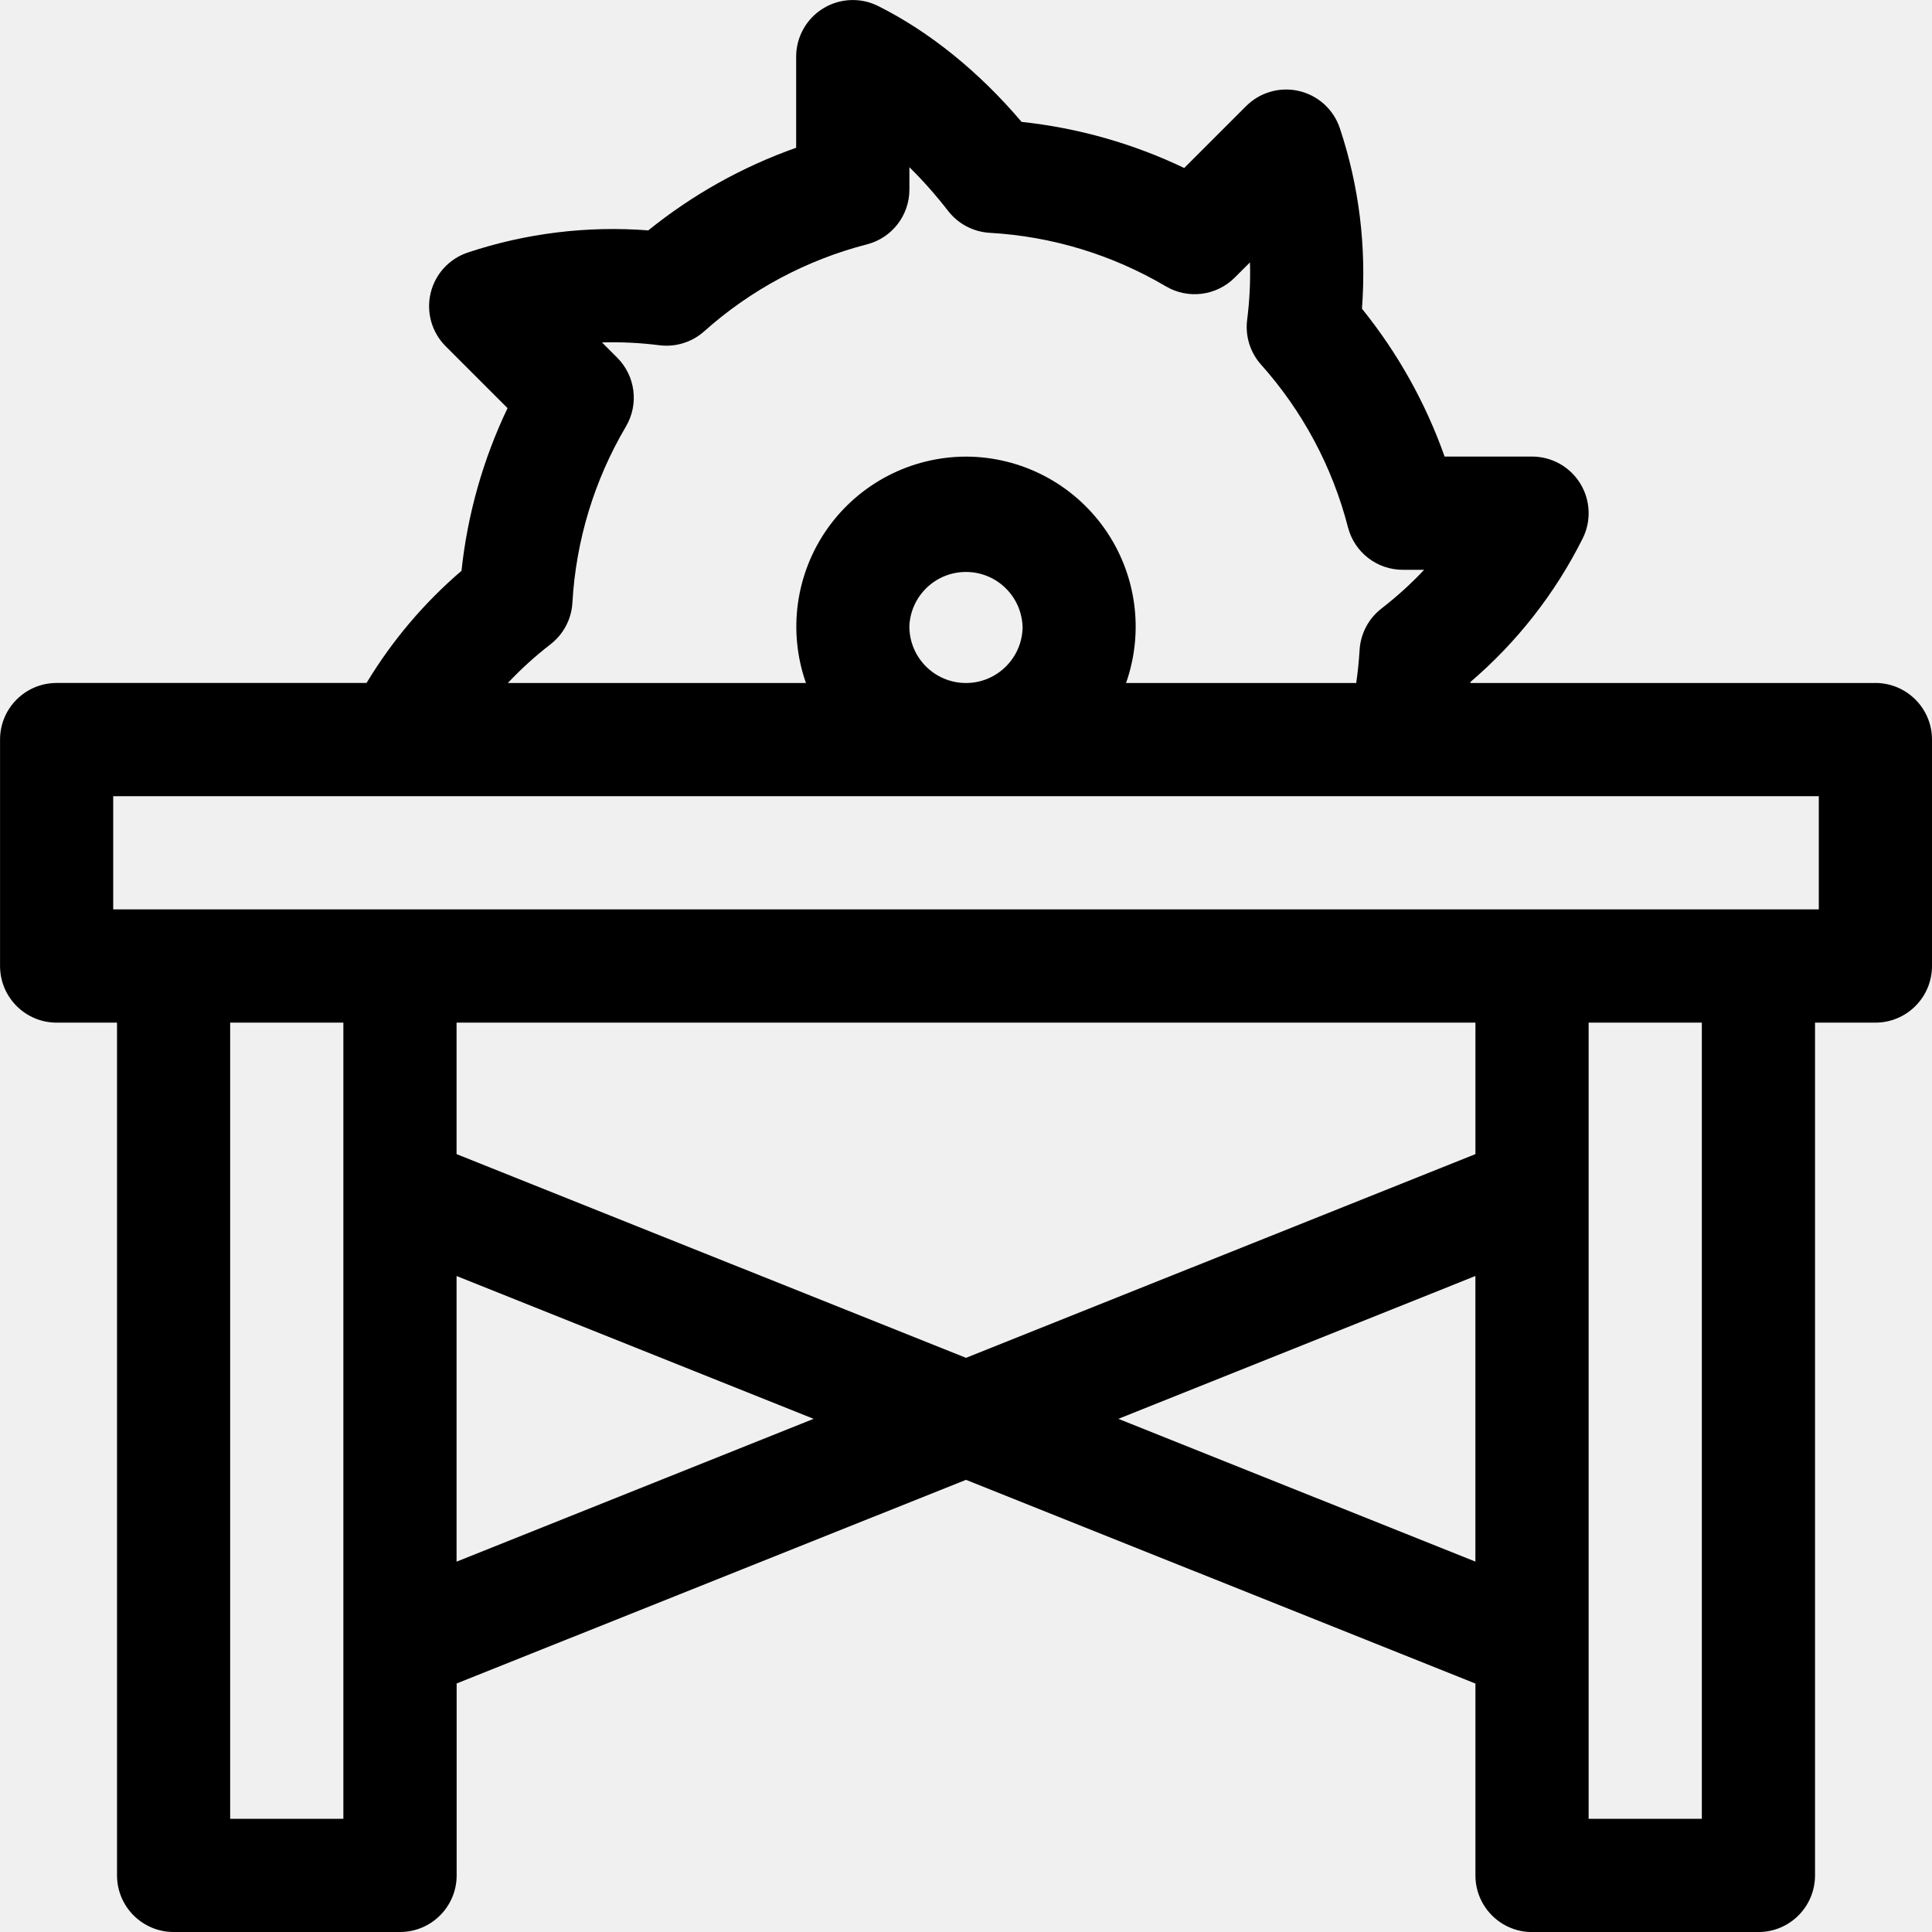
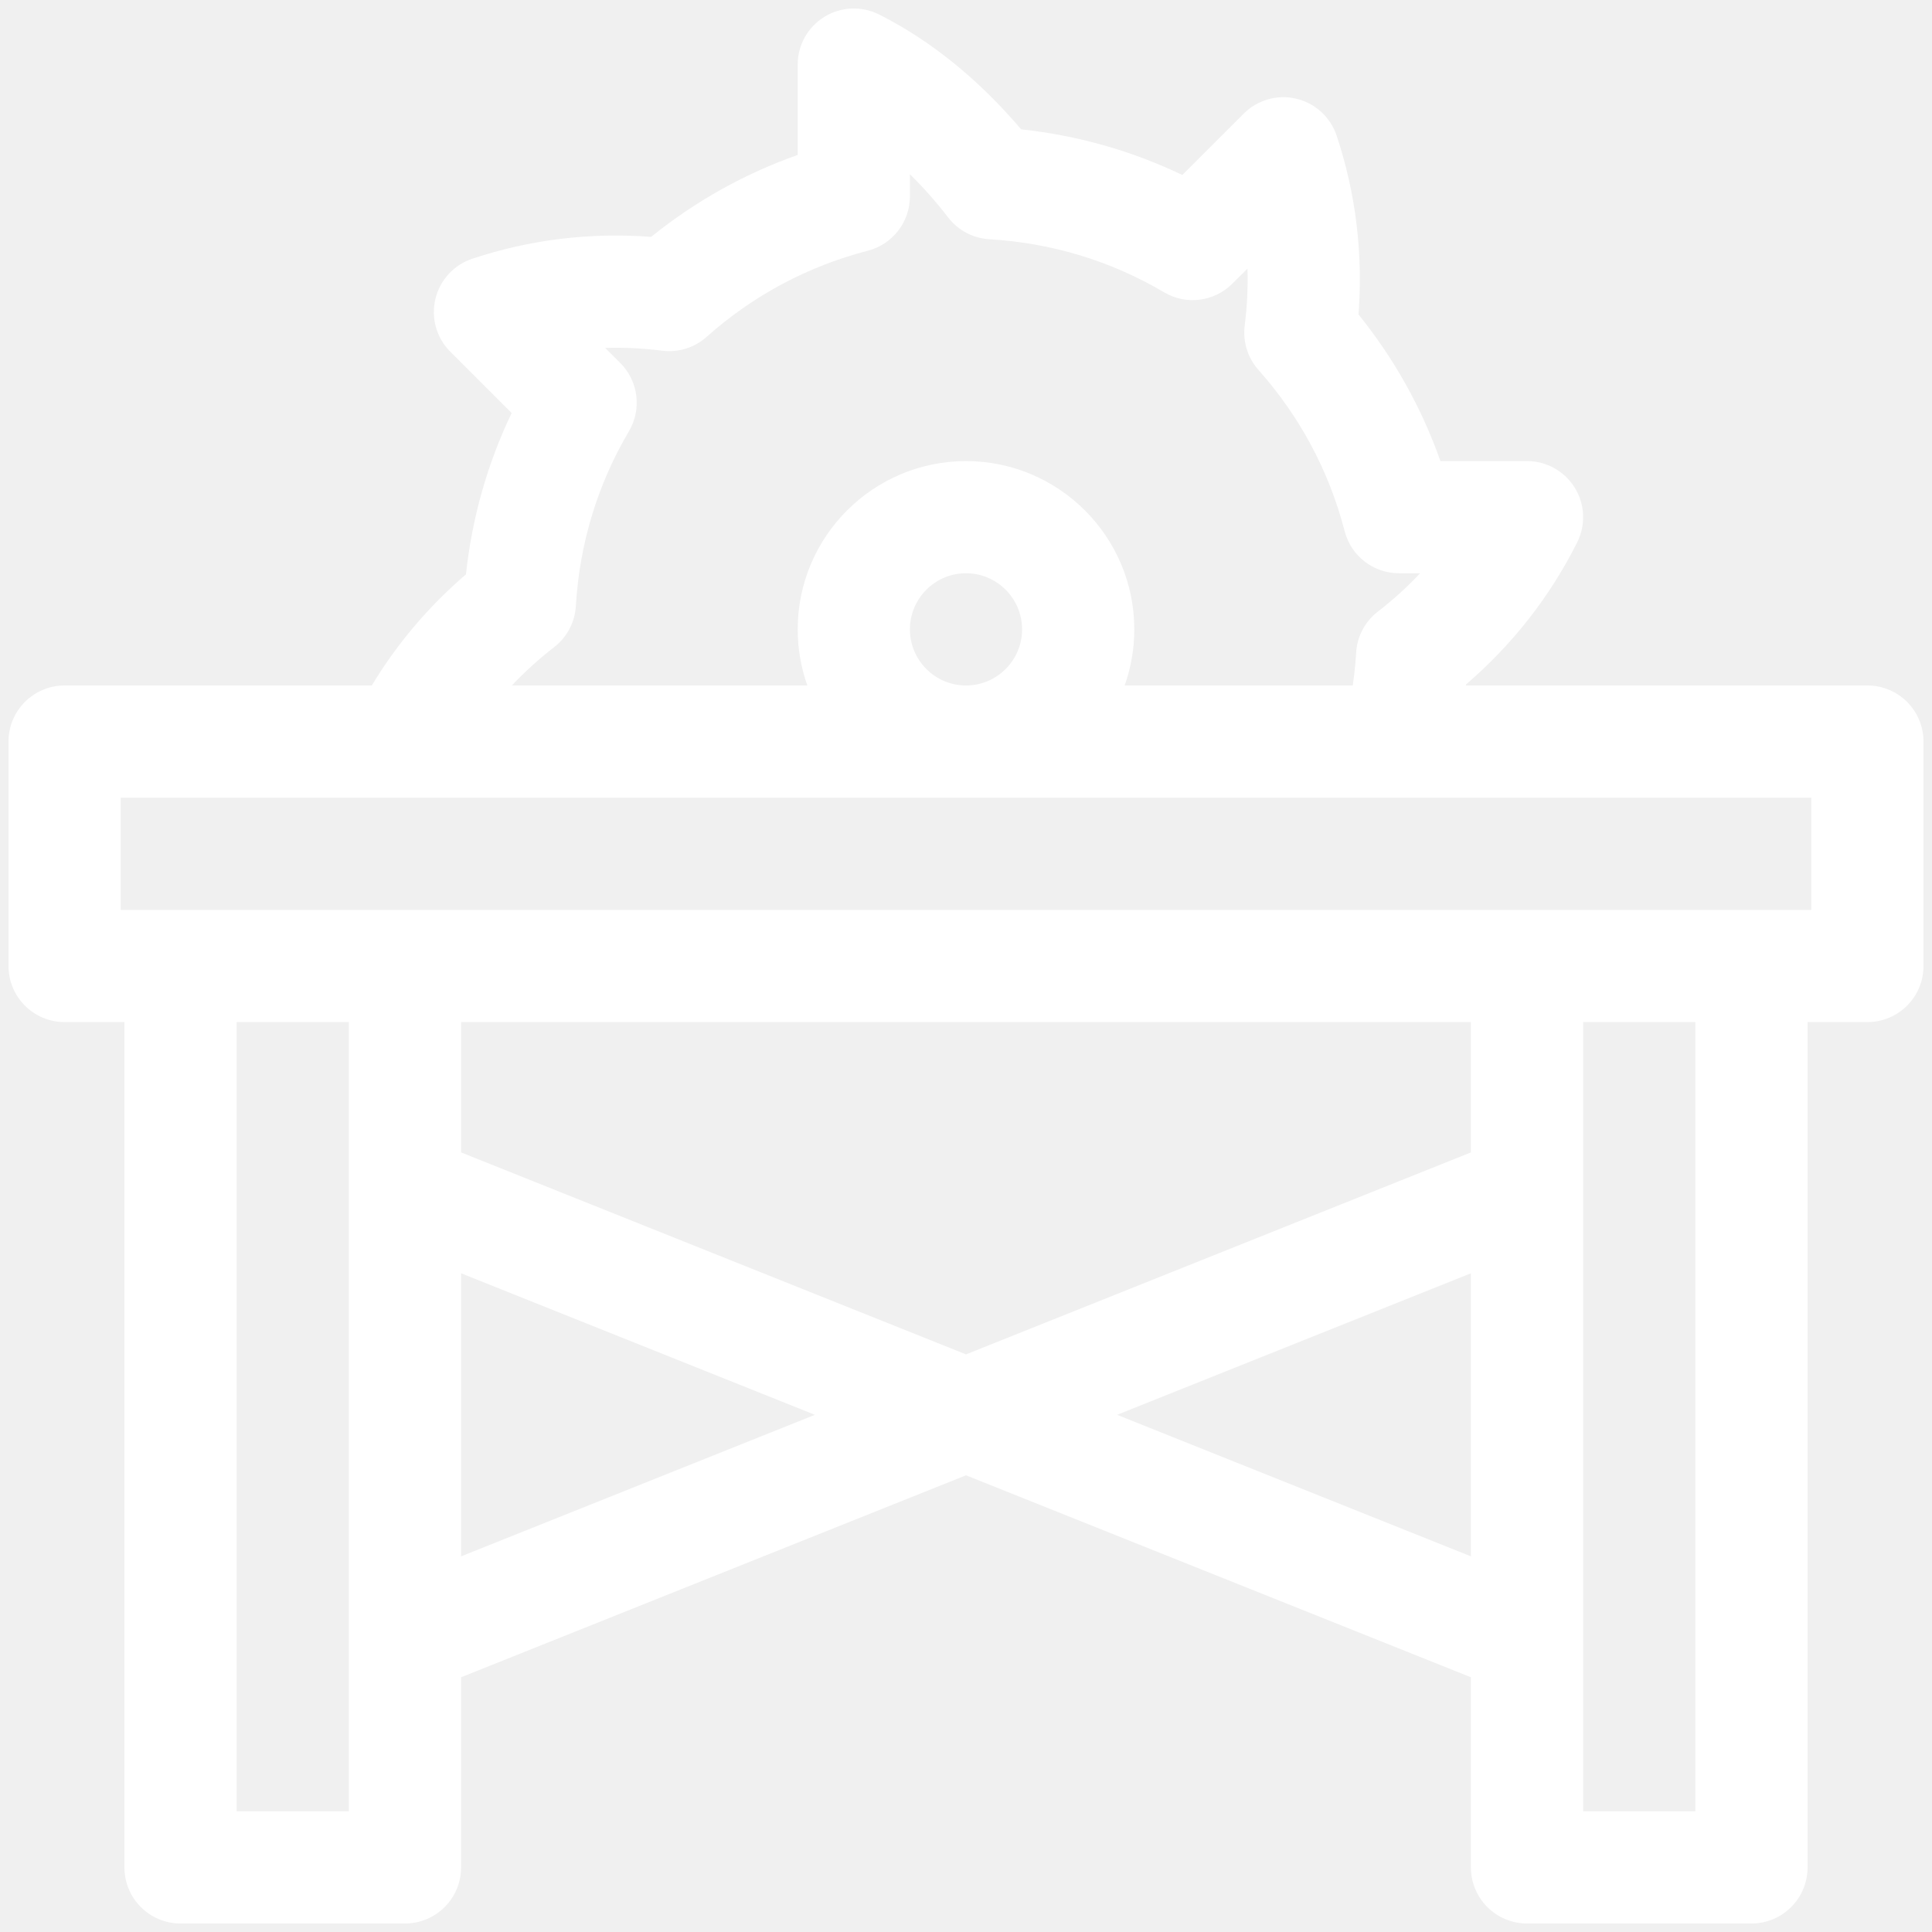
- <svg xmlns="http://www.w3.org/2000/svg" width="44" height="44" fill="none">
-   <path d="M42.71 15.555h-9.224l.003-.024a10.462 10.462 0 002.555-3.267 1.289 1.289 0 00-1.153-1.866H32.9a11.404 11.404 0 00-1.882-3.367c.105-1.41-.064-2.791-.504-4.111a1.289 1.289 0 00-2.134-.504l-1.41 1.41a11.393 11.393 0 00-3.704-1.05c-.973-1.145-2.094-2.052-3.269-2.64a1.29 1.29 0 00-1.865 1.153v2.076a11.405 11.405 0 00-3.368 1.882 10.459 10.459 0 00-4.11.504 1.289 1.289 0 00-.505 2.134l1.41 1.41A11.394 11.394 0 0010.51 13a10.503 10.503 0 00-2.162 2.554H1.29c-.712 0-1.289.577-1.289 1.289V22c0 .712.577 1.29 1.29 1.29h1.374V42.71c0 .712.577 1.29 1.29 1.29h5.155a1.29 1.29 0 001.29-1.29v-4.37L22 33.702l11.602 4.64v4.37c0 .712.577 1.289 1.289 1.289h5.156a1.29 1.29 0 001.289-1.29V23.29h1.375A1.29 1.29 0 0044 22v-5.156a1.29 1.29 0 00-1.29-1.29zm-30.172-.882c.294-.228.476-.572.498-.943a8.877 8.877 0 011.22-4.018 1.29 1.29 0 00-.199-1.566l-.347-.347c.431-.013.868.008 1.308.064a1.29 1.29 0 001.018-.316 8.892 8.892 0 013.709-1.982c.569-.147.966-.66.966-1.247v-.51c.307.302.602.635.882.996.228.294.571.475.942.498a8.876 8.876 0 014.018 1.22 1.29 1.29 0 001.566-.199l.348-.347c.013.43-.008.868-.064 1.308-.047.369.068.74.315 1.018a8.892 8.892 0 011.982 3.709c.147.568.66.966 1.248.966h.486c-.296.315-.62.609-.972.882a1.29 1.29 0 00-.498.942 9.16 9.16 0 01-.077.754h-5.242A3.872 3.872 0 0022 10.399a3.872 3.872 0 00-3.645 5.156h-6.789c.296-.315.62-.61.972-.882zm10.751-.407c0 .71-.578 1.289-1.289 1.289a1.29 1.29 0 01-1.29-1.29 1.29 1.29 0 012.578 0zM7.82 41.422H5.242V23.289H7.82v18.133zm2.578-5.857V29.06l8.131 3.253-8.13 3.252zm23.204 0l-8.131-3.252 8.13-3.253v6.505zm0-9.281L22 30.924l-11.602-4.64v-2.995h23.204v2.994zm5.156 15.138H36.18V23.289h2.578v18.133zm2.664-20.711H2.578v-2.578h38.844v2.578z" fill="#000" />
+ <svg xmlns="http://www.w3.org/2000/svg" width="35" height="35" viewBox="0 0 35 35" fill="none">
+   <path d="M33.83 12.418H26.556C26.557 12.412 26.558 12.405 26.559 12.399C27.405 11.671 28.081 10.806 28.573 9.824C28.73 9.508 28.714 9.134 28.528 8.835C28.343 8.535 28.016 8.353 27.664 8.353H26.095C25.755 7.39 25.258 6.5 24.611 5.697C24.694 4.585 24.561 3.497 24.214 2.456C24.102 2.122 23.826 1.869 23.483 1.788C23.14 1.707 22.78 1.81 22.531 2.059L21.419 3.17C20.501 2.731 19.523 2.454 18.499 2.343C17.732 1.44 16.848 0.724 15.922 0.261C15.607 0.104 15.233 0.12 14.933 0.306C14.633 0.491 14.451 0.818 14.451 1.17V2.807C13.488 3.147 12.599 3.644 11.796 4.291C10.684 4.208 9.595 4.341 8.554 4.688C8.22 4.799 7.968 5.076 7.887 5.419C7.806 5.762 7.908 6.122 8.157 6.371L9.269 7.482C8.829 8.402 8.552 9.38 8.441 10.405C7.76 10.991 7.189 11.665 6.736 12.418H1.17C0.609 12.418 0.154 12.873 0.154 13.434V17.5C0.154 18.061 0.609 18.516 1.17 18.516H2.254V33.83C2.254 34.391 2.709 34.846 3.271 34.846H7.336C7.898 34.846 8.353 34.391 8.353 33.83V30.385L17.5 26.726L26.647 30.385V33.83C26.647 34.391 27.102 34.846 27.664 34.846H31.729C32.291 34.846 32.746 34.391 32.746 33.83V18.516H33.83C34.391 18.516 34.846 18.061 34.846 17.5V13.434C34.846 12.873 34.391 12.418 33.83 12.418ZM10.04 11.723C10.272 11.543 10.415 11.272 10.432 10.98C10.5 9.845 10.824 8.779 11.394 7.812C11.63 7.412 11.565 6.904 11.238 6.577L10.964 6.303C11.304 6.292 11.648 6.309 11.995 6.353C12.286 6.39 12.579 6.3 12.798 6.105C13.647 5.35 14.631 4.825 15.722 4.542C16.17 4.426 16.484 4.021 16.484 3.558V3.156C16.726 3.394 16.959 3.657 17.179 3.942C17.358 4.174 17.629 4.316 17.922 4.334C19.056 4.402 20.122 4.725 21.09 5.296C21.489 5.532 21.997 5.467 22.325 5.139L22.599 4.866C22.609 5.205 22.593 5.55 22.549 5.897C22.512 6.188 22.602 6.481 22.797 6.7C23.551 7.549 24.077 8.533 24.36 9.624C24.476 10.072 24.88 10.385 25.344 10.385H25.727C25.494 10.634 25.238 10.866 24.96 11.081C24.728 11.26 24.585 11.531 24.568 11.824C24.556 12.023 24.535 12.221 24.507 12.418H20.374C20.487 12.1 20.549 11.758 20.549 11.402C20.549 9.721 19.181 8.353 17.5 8.353C15.819 8.353 14.451 9.721 14.451 11.402C14.451 11.758 14.513 12.1 14.626 12.418H9.273C9.507 12.17 9.762 11.938 10.04 11.723ZM18.516 11.402C18.516 11.962 18.06 12.418 17.5 12.418C16.94 12.418 16.484 11.962 16.484 11.402C16.484 10.841 16.94 10.385 17.5 10.385C18.06 10.385 18.516 10.841 18.516 11.402ZM6.32 32.813H4.287V18.516H6.32C6.32 18.509 6.32 28.552 6.32 32.813ZM8.353 28.195V23.067L14.763 25.631L8.353 28.195ZM26.647 28.195L20.237 25.631L26.647 23.067V28.195ZM26.647 20.877L17.5 24.536L8.353 20.877V18.516H26.647V20.877ZM30.713 32.813H28.68C28.68 31.011 28.68 20.691 28.68 18.516H30.713V32.813ZM32.813 16.484H2.187V14.451H32.813V16.484Z" fill="white" />
</svg>
